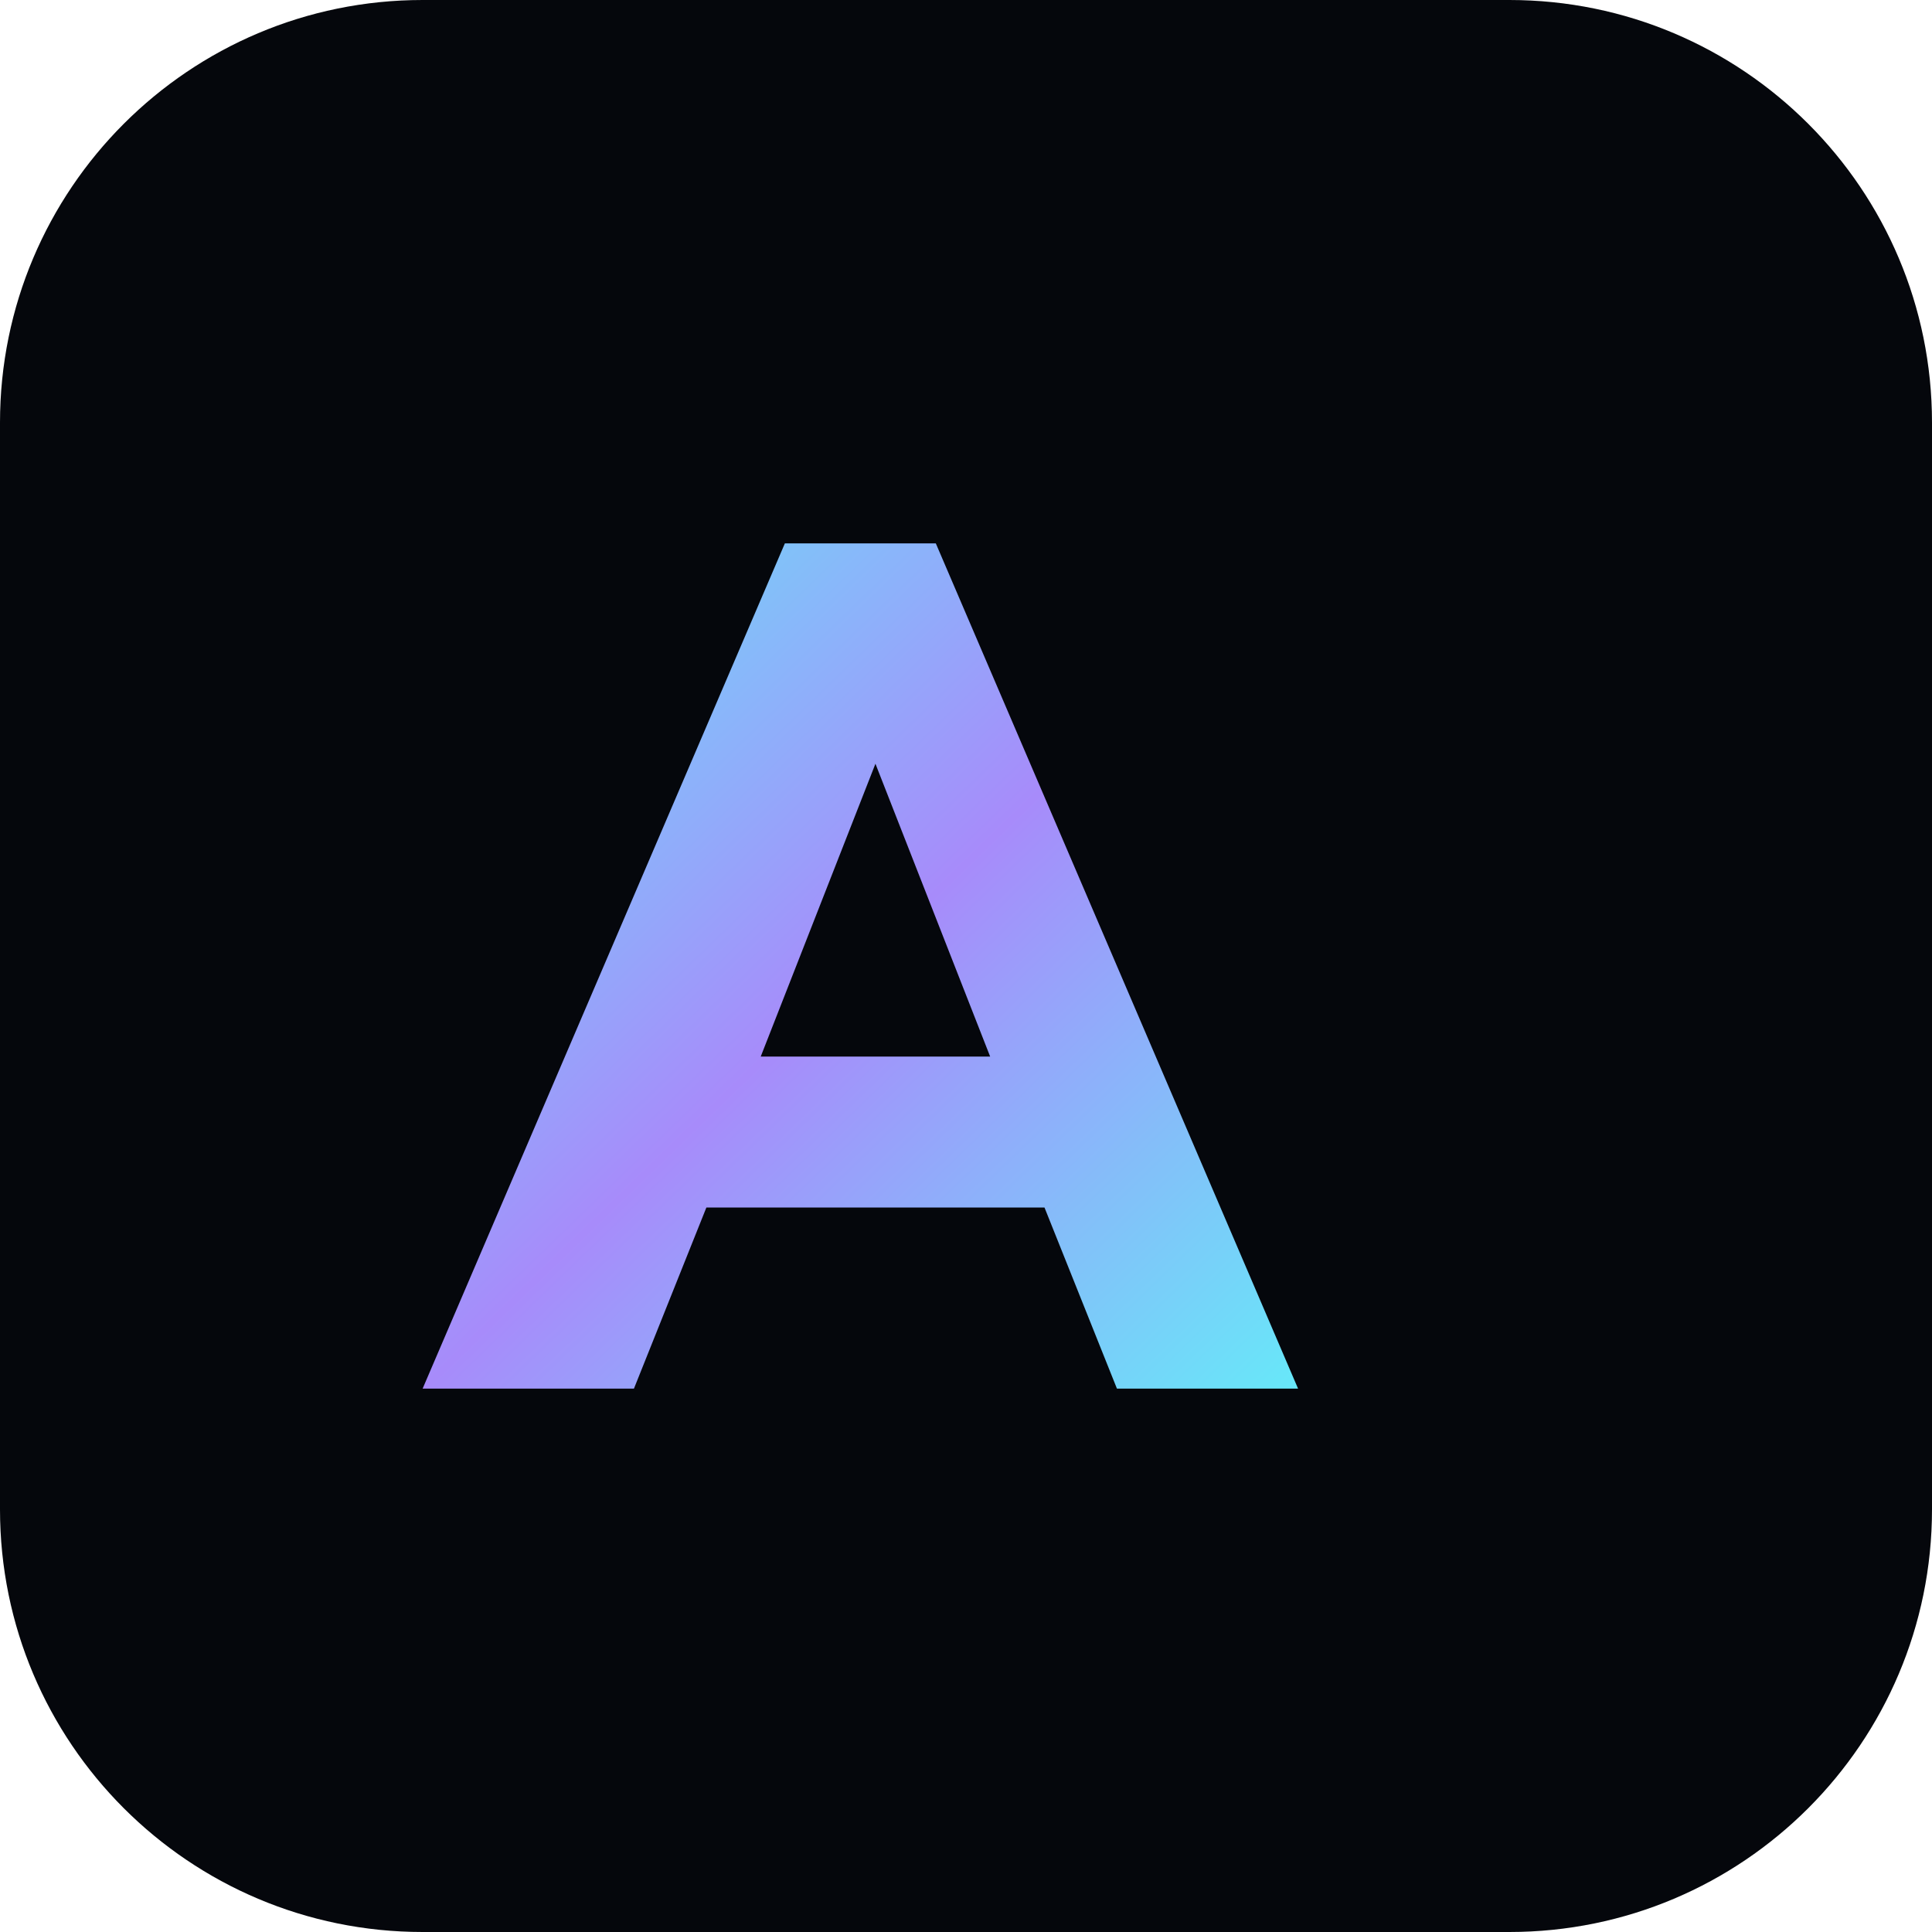
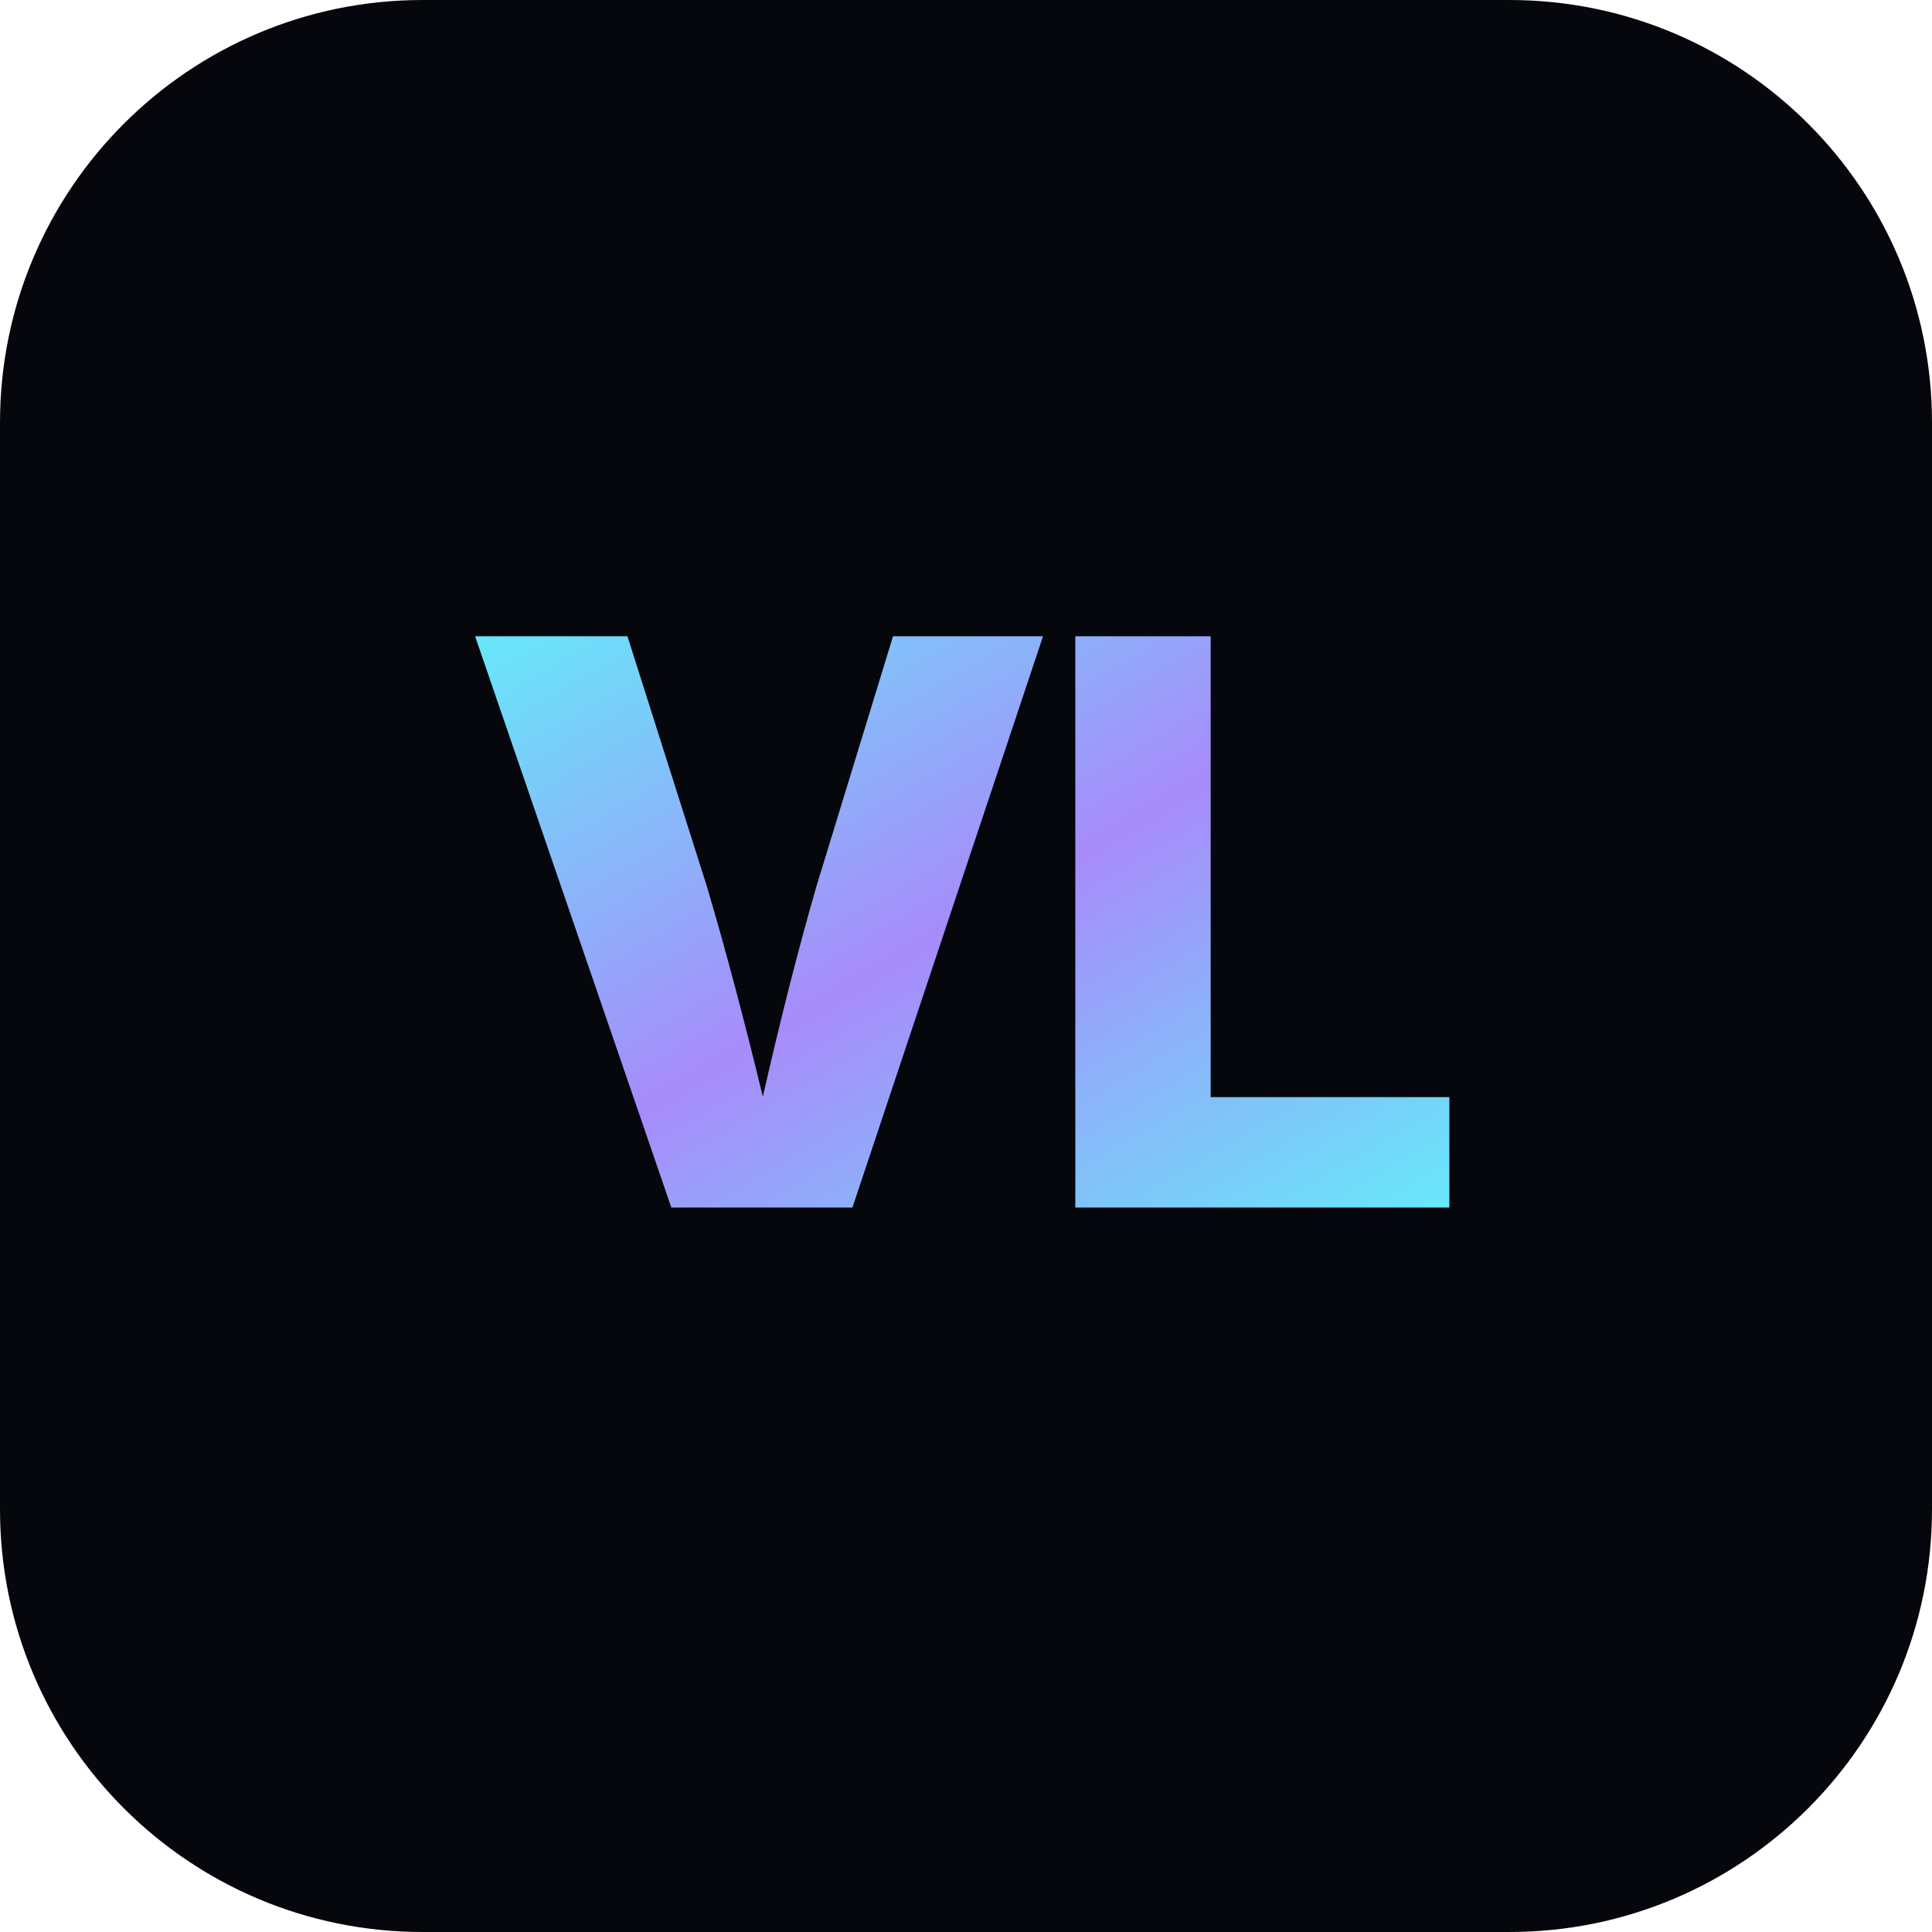
<svg xmlns="http://www.w3.org/2000/svg" width="64" height="64" viewBox="0 0 64 64">
  <defs>
    <linearGradient id="g" x1="0" y1="0" x2="1" y2="1">
      <stop offset="0" stop-color="#67e8f9" />
      <stop offset="0.5" stop-color="#a78bfa" />
      <stop offset="1" stop-color="#67e8f9" />
    </linearGradient>
  </defs>
  <rect x="0" y="0" width="64" height="64" rx="14" fill="#05070c" />
-   <path d="M14 46L26 18h5l12 28h-6l-2.4-6H23.4L21 46h-7zm11.2-11h7.6L29 25.3 25.2 35z" fill="url(#g)" />
+   <text x="32" y="40" text-anchor="middle" font-family="Inter, ui-sans-serif, system-ui, -apple-system, Segoe UI, Roboto, Helvetica, Arial" font-size="26" font-weight="800" letter-spacing="-1" fill="url(#g)">
+     VL
+   </text>
</svg>
